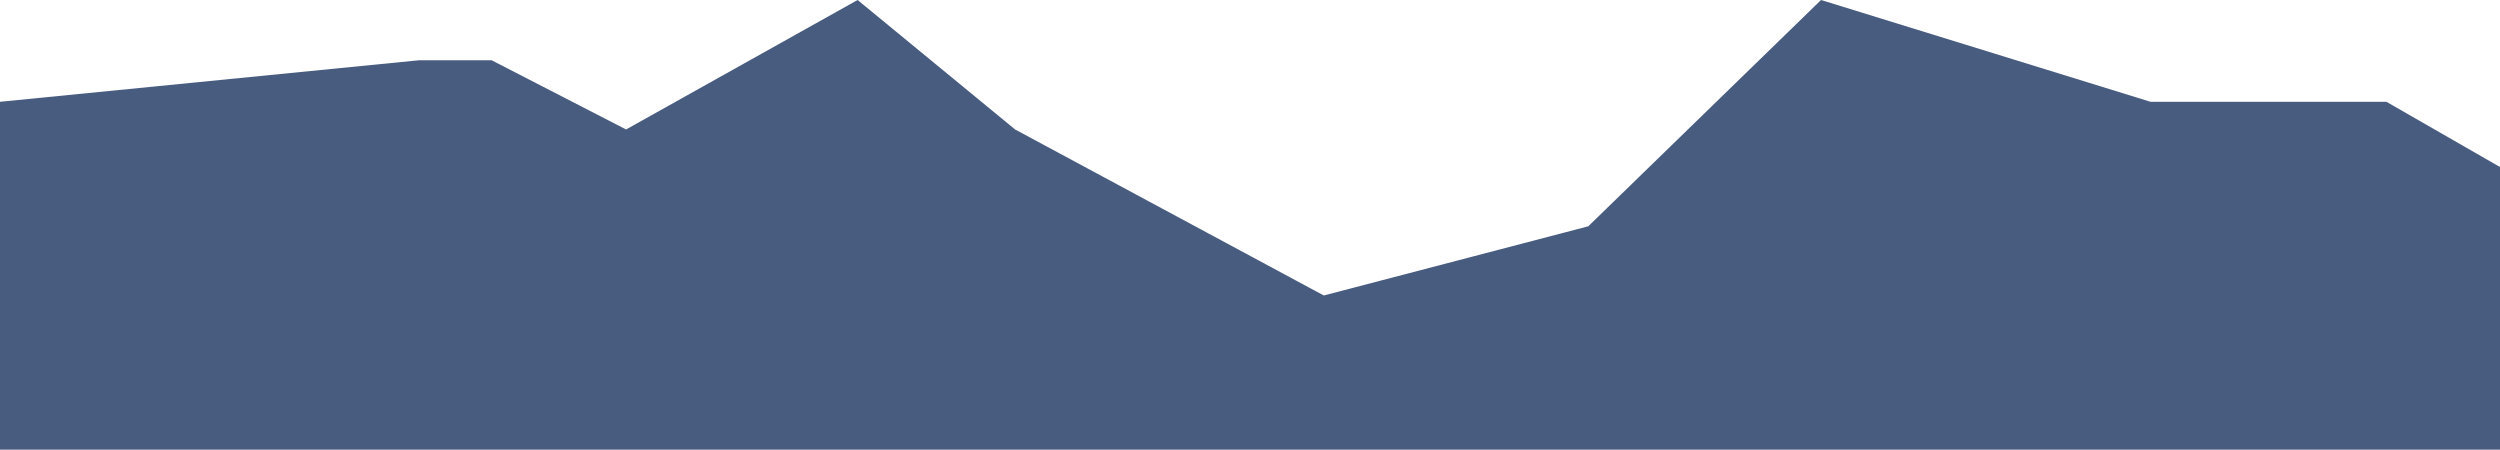
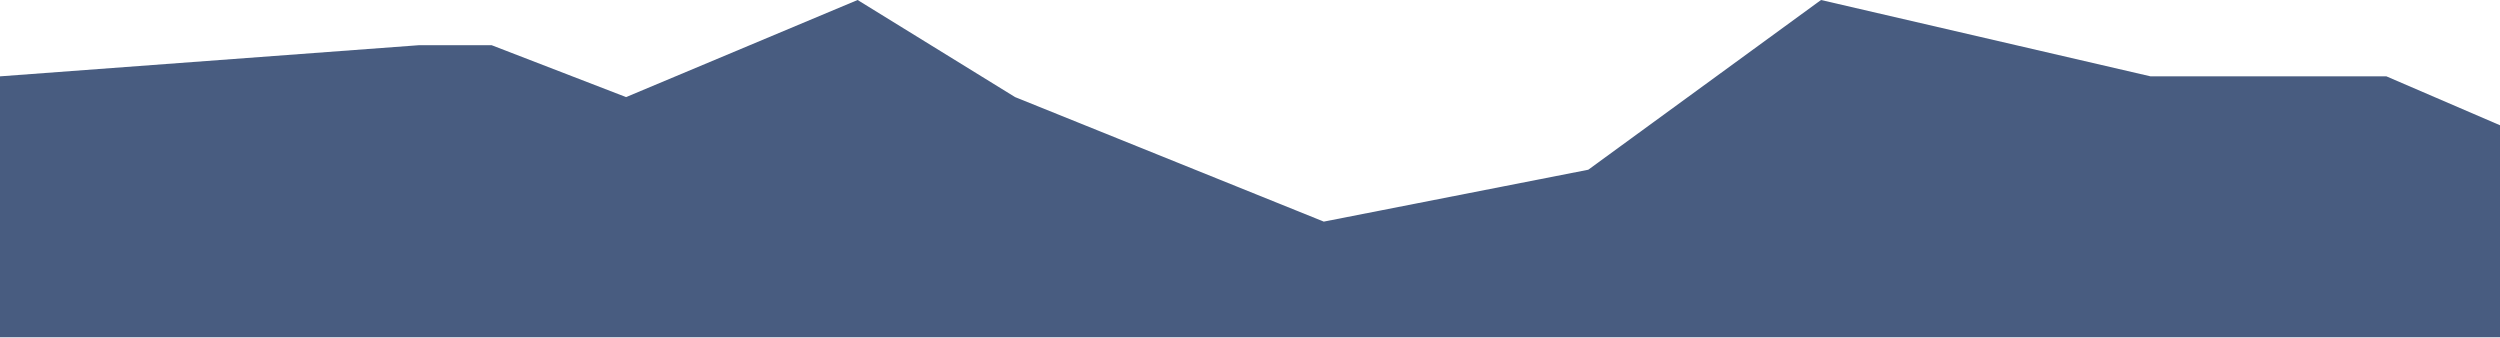
- <svg xmlns="http://www.w3.org/2000/svg" width="1440" height="259" viewBox="0 0 1440 259" fill="none">
-   <path d="M241.249 34.723L0 58.631L0 259L1440 259V96.2L1374.57 58.631L1238.71 58.631L1048.91 -6.10352e-05L914.844 130.354L762.503 170.2L584.688 74.569L493.985 -6.10352e-05L360.624 74.569L283.205 34.723L241.249 34.723Z" fill="#485C80" />
+ <svg xmlns="http://www.w3.org/2000/svg" width="1920" height="259" viewBox="0 0 1920 259" fill="none">
+   <path d="M321.665 34.723L0 58.631L0 259L1920 259V96.2L1832.76 58.631L1651.61 58.631L1398.54 6.10352e-05L1219.79 130.354L1016.67 170.2L779.584 74.569L658.647 6.10352e-05L480.833 74.569L377.607 34.723L321.665 34.723Z" fill="#485C80" />
</svg>
